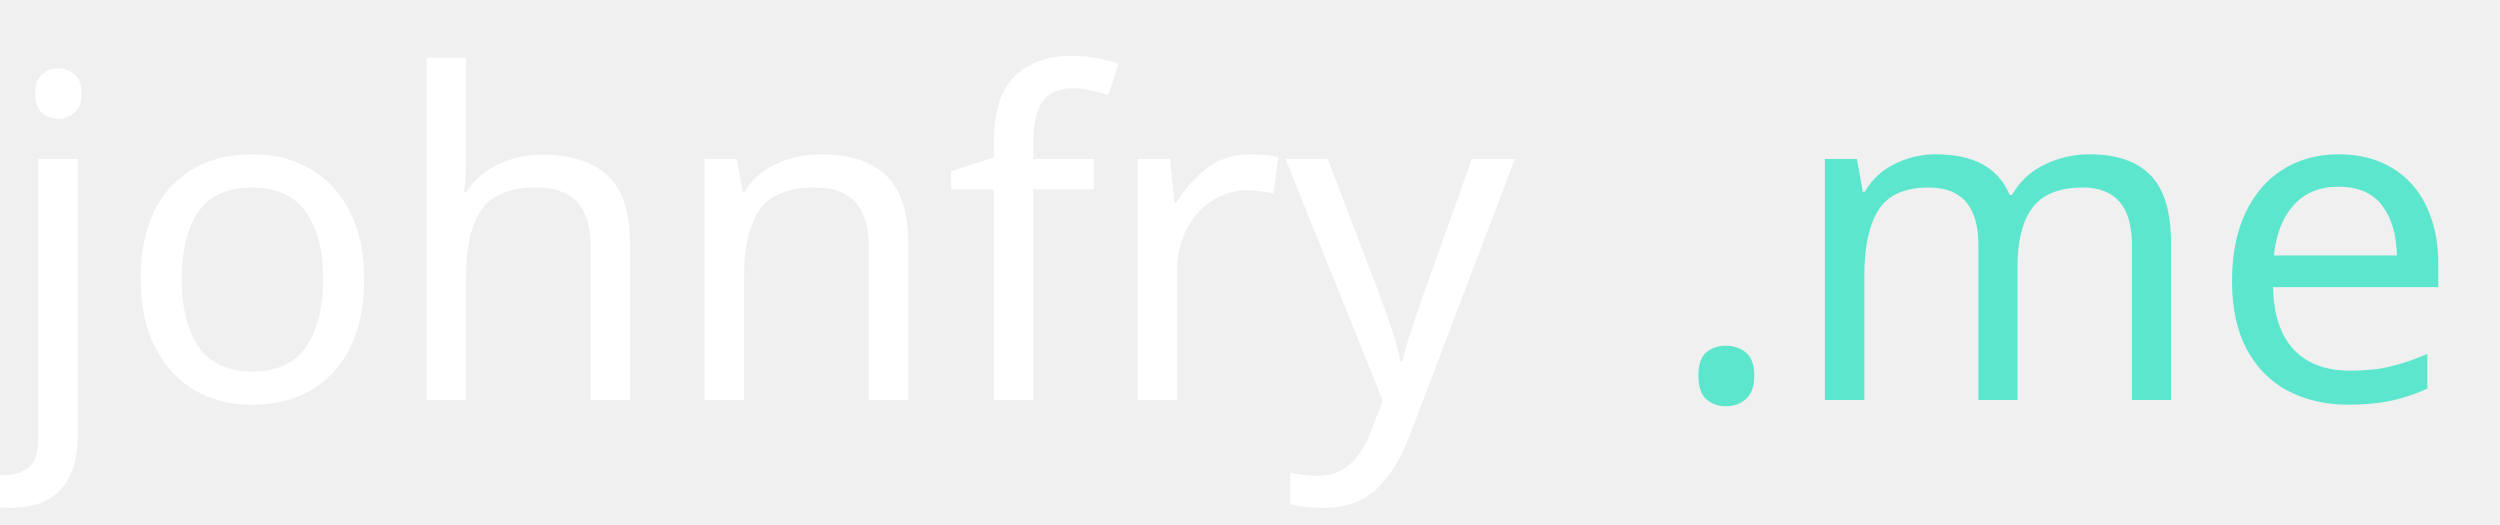
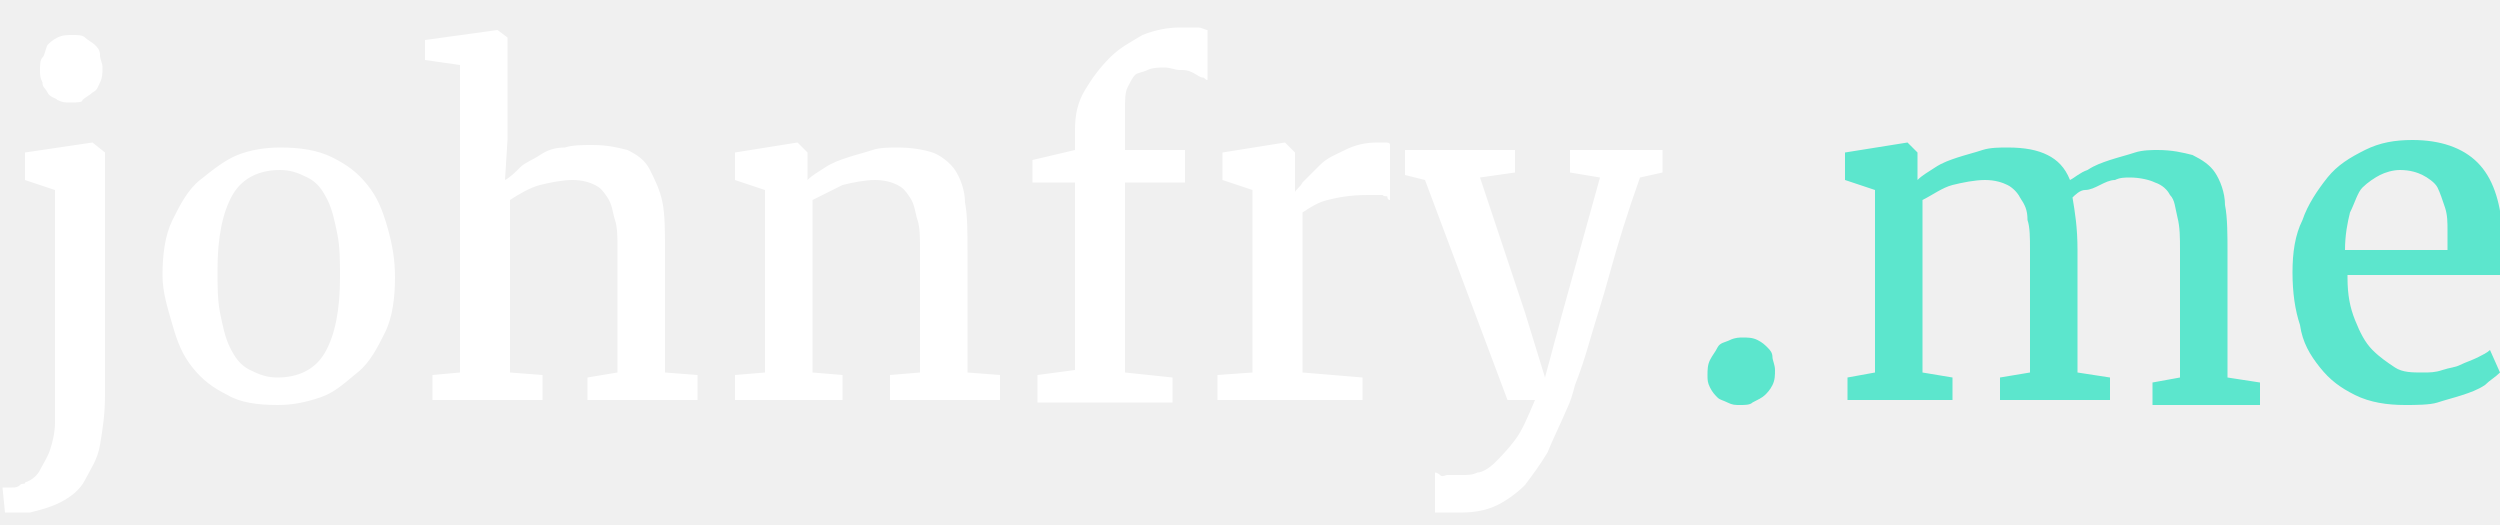
- <svg xmlns="http://www.w3.org/2000/svg" width="100px" height="21px" viewBox="0 0 100 21" version="1.1">
-   <defs />
-   <g id="Page-1" stroke="none" stroke-width="1" fill="none" fill-rule="evenodd" font-family="Merriweather" font-size="18" font-weight="normal">
-     <g id="Mobile" transform="translate(-110, -503)">
-       <text id="johnfryme--white">
-         <tspan x="110" y="519" fill="#FFFFFF">johnfry</tspan>
-         <tspan x="176.639" y="519" fill="#5CE6CD">.me</tspan>
-       </text>
+ <svg xmlns="http://www.w3.org/2000/svg" version="1.1" id="Layer_1" x="0" y="0" viewBox="0 0 100 21" style="enable-background:new 0 0 100 21" xml:space="preserve">
+   <style>.st0{enable-background:new}.st1{fill:#fff}.st2{fill:#5ce6cd}</style>
+   <g id="Page-1">
+     <g id="Mobile">
+       <g class="st0">
+         <path class="st1" d="M112.2 518.5v-7.9l-1.2-.4v-1.1l2.7-.4.5.4v9.7c0 .8-.1 1.4-.2 2s-.4 1-.6 1.4-.6.7-1 .9-.8.3-1.2.4h-1l-.1-1h.4c.1 0 .2 0 .3-.1s.2 0 .2-.1c.3-.1.5-.3.6-.5s.3-.5.4-.8c.1-.3.2-.7.2-1.1v-1.4zm.6-11.4c-.2 0-.3 0-.5-.1-.1-.1-.3-.1-.4-.3s-.2-.2-.2-.4c-.1-.2-.1-.3-.1-.5s0-.4.1-.5.1-.3.2-.5c.1-.1.2-.2.4-.3.2-.1.4-.1.6-.1.2 0 .4 0 .5.1s.3.2.4.3c.1.1.2.2.2.4s.1.3.1.5 0 .4-.1.6-.1.3-.3.4c-.1.1-.3.2-.4.3 0 .1-.2.1-.5.1zM116.5 514c0-.8.1-1.6.4-2.2s.6-1.2 1.1-1.6 1-.8 1.5-1 1.1-.3 1.7-.3c.8 0 1.5.1 2.1.4.6.3 1 .6 1.4 1.1s.6 1 .8 1.7.3 1.3.3 2c0 .8-.1 1.6-.4 2.2s-.6 1.2-1.1 1.6-.9.8-1.5 1-1.1.3-1.7.3c-.8 0-1.5-.1-2-.4-.6-.3-1-.6-1.4-1.1s-.6-1-.8-1.7-.4-1.3-.4-2zm4.6 4.1c.8 0 1.5-.3 1.9-1s.6-1.7.6-3c0-.6 0-1.2-.1-1.7s-.2-1-.4-1.4c-.2-.4-.4-.7-.8-.9s-.7-.3-1.1-.3c-.8 0-1.5.3-1.9 1s-.6 1.7-.6 3c0 .6 0 1.2.1 1.7s.2 1 .4 1.4.4.7.8.9.7.3 1.1.3zM127.3 519v-1l1.1-.1v-12.3l-1.4-.2v-.8l2.9-.4.4.3v4.1l-.1 1.6c.2-.1.4-.3.6-.5s.5-.3.8-.5.6-.3 1-.3c.3-.1.7-.1 1.1-.1.6 0 1 .1 1.4.2.4.2.7.4.9.8s.4.8.5 1.3.1 1.2.1 1.9v4.9l1.3.1v1h-4.4v-.9l1.2-.2V513c0-.5 0-.9-.1-1.2s-.1-.6-.3-.9-.3-.4-.5-.5-.5-.2-.9-.2-.9.1-1.3.2-.9.4-1.2.6v6.9l1.3.1v1h-4.4zM139.4 519v-1l1.2-.1v-7.3l-1.2-.4v-1.1l2.5-.4.4.4v1.1c.2-.2.4-.3.7-.5.3-.2.6-.3.9-.4.3-.1.7-.2 1-.3s.7-.1 1-.1c.6 0 1.1.1 1.4.2s.7.4.9.7.4.8.4 1.3c.1.5.1 1.2.1 1.9v4.9l1.3.1v1h-4.4v-1l1.2-.1V513c0-.5 0-.9-.1-1.2s-.1-.6-.3-.9-.3-.4-.5-.5-.5-.2-.9-.2-.9.1-1.3.2l-1.2.6v6.9l1.2.1v1h-4.3zM151.5 519v-1l1.5-.2v-7.5h-1.7v-.9l1.7-.4v-.8c0-.6.1-1.1.4-1.6s.6-.9 1-1.3.8-.6 1.3-.9c.5-.2 1-.3 1.5-.3h.7c.2 0 .3.1.4.1v2c-.1 0-.1-.1-.2-.1s-.2-.1-.4-.2-.3-.1-.5-.1-.4-.1-.6-.1c-.2 0-.5 0-.7.1s-.4.1-.5.2-.2.3-.3.5c-.1.2-.1.5-.1.9v1.6h2.4v1.3H155v7.6l1.9.2v1h-5.4zM158.7 519v-1l1.4-.1v-7.3l-1.2-.4v-1.1l2.5-.4.4.4v1.6c0-.1.2-.2.3-.4l.7-.7c.3-.3.6-.4 1-.6.4-.2.8-.3 1.3-.3h.3c.1 0 .2 0 .2.1v2.2s-.1 0-.1-.1-.1 0-.2-.1h-.6c-.7 0-1.2.1-1.6.2-.4.1-.7.3-1 .5v6.4l2.4.2v.9h-5.8zM168.5 523.5H167.4v-1.6s.1 0 .2.1.2 0 .3 0h.6c.2 0 .4 0 .6-.1.2 0 .5-.2.7-.4.2-.2.5-.5.8-.9.3-.4.5-.9.8-1.6h-1.1l-3.3-8.8-.8-.2v-1h4.4v.9l-1.4.2 1.8 5.4.8 2.6.7-2.6 1.5-5.4-1.2-.2v-.9h3.7v.9l-.9.2c-.5 1.4-.9 2.7-1.2 3.8-.3 1.1-.6 2-.8 2.7-.2.7-.4 1.3-.6 1.8-.1.4-.2.7-.3.9-.3.7-.6 1.3-.8 1.8-.3.5-.6.9-.9 1.3-.3.3-.7.6-1.1.8-.4.2-.9.3-1.4.3z" transform="translate(-110 -503)" />
+       </g>
+       <g class="st0">
+         <path class="st2" d="M179.6 519.2c-.2 0-.3 0-.5-.1s-.3-.1-.4-.2c-.1-.1-.2-.2-.3-.4-.1-.2-.1-.3-.1-.5s0-.4.1-.6c.1-.2.2-.3.3-.5s.3-.2.5-.3.4-.1.5-.1c.2 0 .4 0 .6.1s.3.2.4.3c.1.1.2.2.2.4 0 .1.1.3.1.5s0 .4-.1.6-.2.3-.3.4-.3.2-.5.3c-.1.1-.3.1-.5.1zM183.9 519v-.9l1.1-.2v-7.3l-1.2-.4v-1.1l2.5-.4.4.4v1.1c.2-.2.4-.3.7-.5.3-.2.6-.3.9-.4.3-.1.7-.2 1-.3.3-.1.7-.1 1-.1.7 0 1.2.1 1.6.3.4.2.7.5.9 1 .2-.1.4-.3.7-.4.3-.2.6-.3.9-.4s.7-.2 1-.3.7-.1.9-.1c.6 0 1 .1 1.4.2.4.2.7.4.9.7.2.3.4.8.4 1.3.1.5.1 1.2.1 1.9v5l1.3.2v.9h-4.3v-.9l1.1-.2V513c0-.5 0-.9-.1-1.3s-.1-.7-.3-.9c-.1-.2-.3-.4-.6-.5-.2-.1-.6-.2-1-.2-.2 0-.4 0-.6.1-.2 0-.4.1-.6.2s-.4.2-.6.2-.4.2-.5.3c.1.6.2 1.2.2 2.1v4.9l1.3.2v.9H190v-.9l1.2-.2V513c0-.5 0-.9-.1-1.2 0-.4-.1-.6-.3-.9-.1-.2-.3-.4-.5-.5s-.5-.2-.9-.2-.9.1-1.3.2-.8.4-1.2.6v6.9l1.2.2v.9h-4.2zM206.2 519.2c-.7 0-1.4-.1-2-.4-.6-.3-1-.6-1.4-1.1s-.7-1-.8-1.7c-.2-.6-.3-1.3-.3-2.1s.1-1.5.4-2.1c.2-.6.6-1.2 1-1.7s.9-.8 1.5-1.1 1.2-.4 1.9-.4c1.1 0 2 .3 2.6.9.6.6.9 1.5 1 2.7v1c0 .3 0 .5-.1.8h-6.1v.1c0 .7.1 1.2.3 1.7s.4.9.7 1.2c.3.3.6.5.9.7s.7.2 1.1.2c.3 0 .5 0 .8-.1s.5-.1.7-.2c.2-.1.5-.2.7-.3.2-.1.4-.2.5-.3l.4.9c-.2.2-.4.3-.6.5-.3.2-.6.3-.9.4-.3.1-.7.2-1 .3s-.9.1-1.3.1zm-.2-9.4c-.3 0-.6.1-.8.2s-.5.3-.7.5c-.2.2-.3.6-.5 1-.1.4-.2.9-.2 1.5h4.1v-.8c0-.3 0-.6-.1-.9s-.2-.6-.3-.8-.4-.4-.6-.5c-.2-.1-.5-.2-.9-.2z" transform="translate(-110 -503)" />
+       </g>
    </g>
  </g>
</svg>
